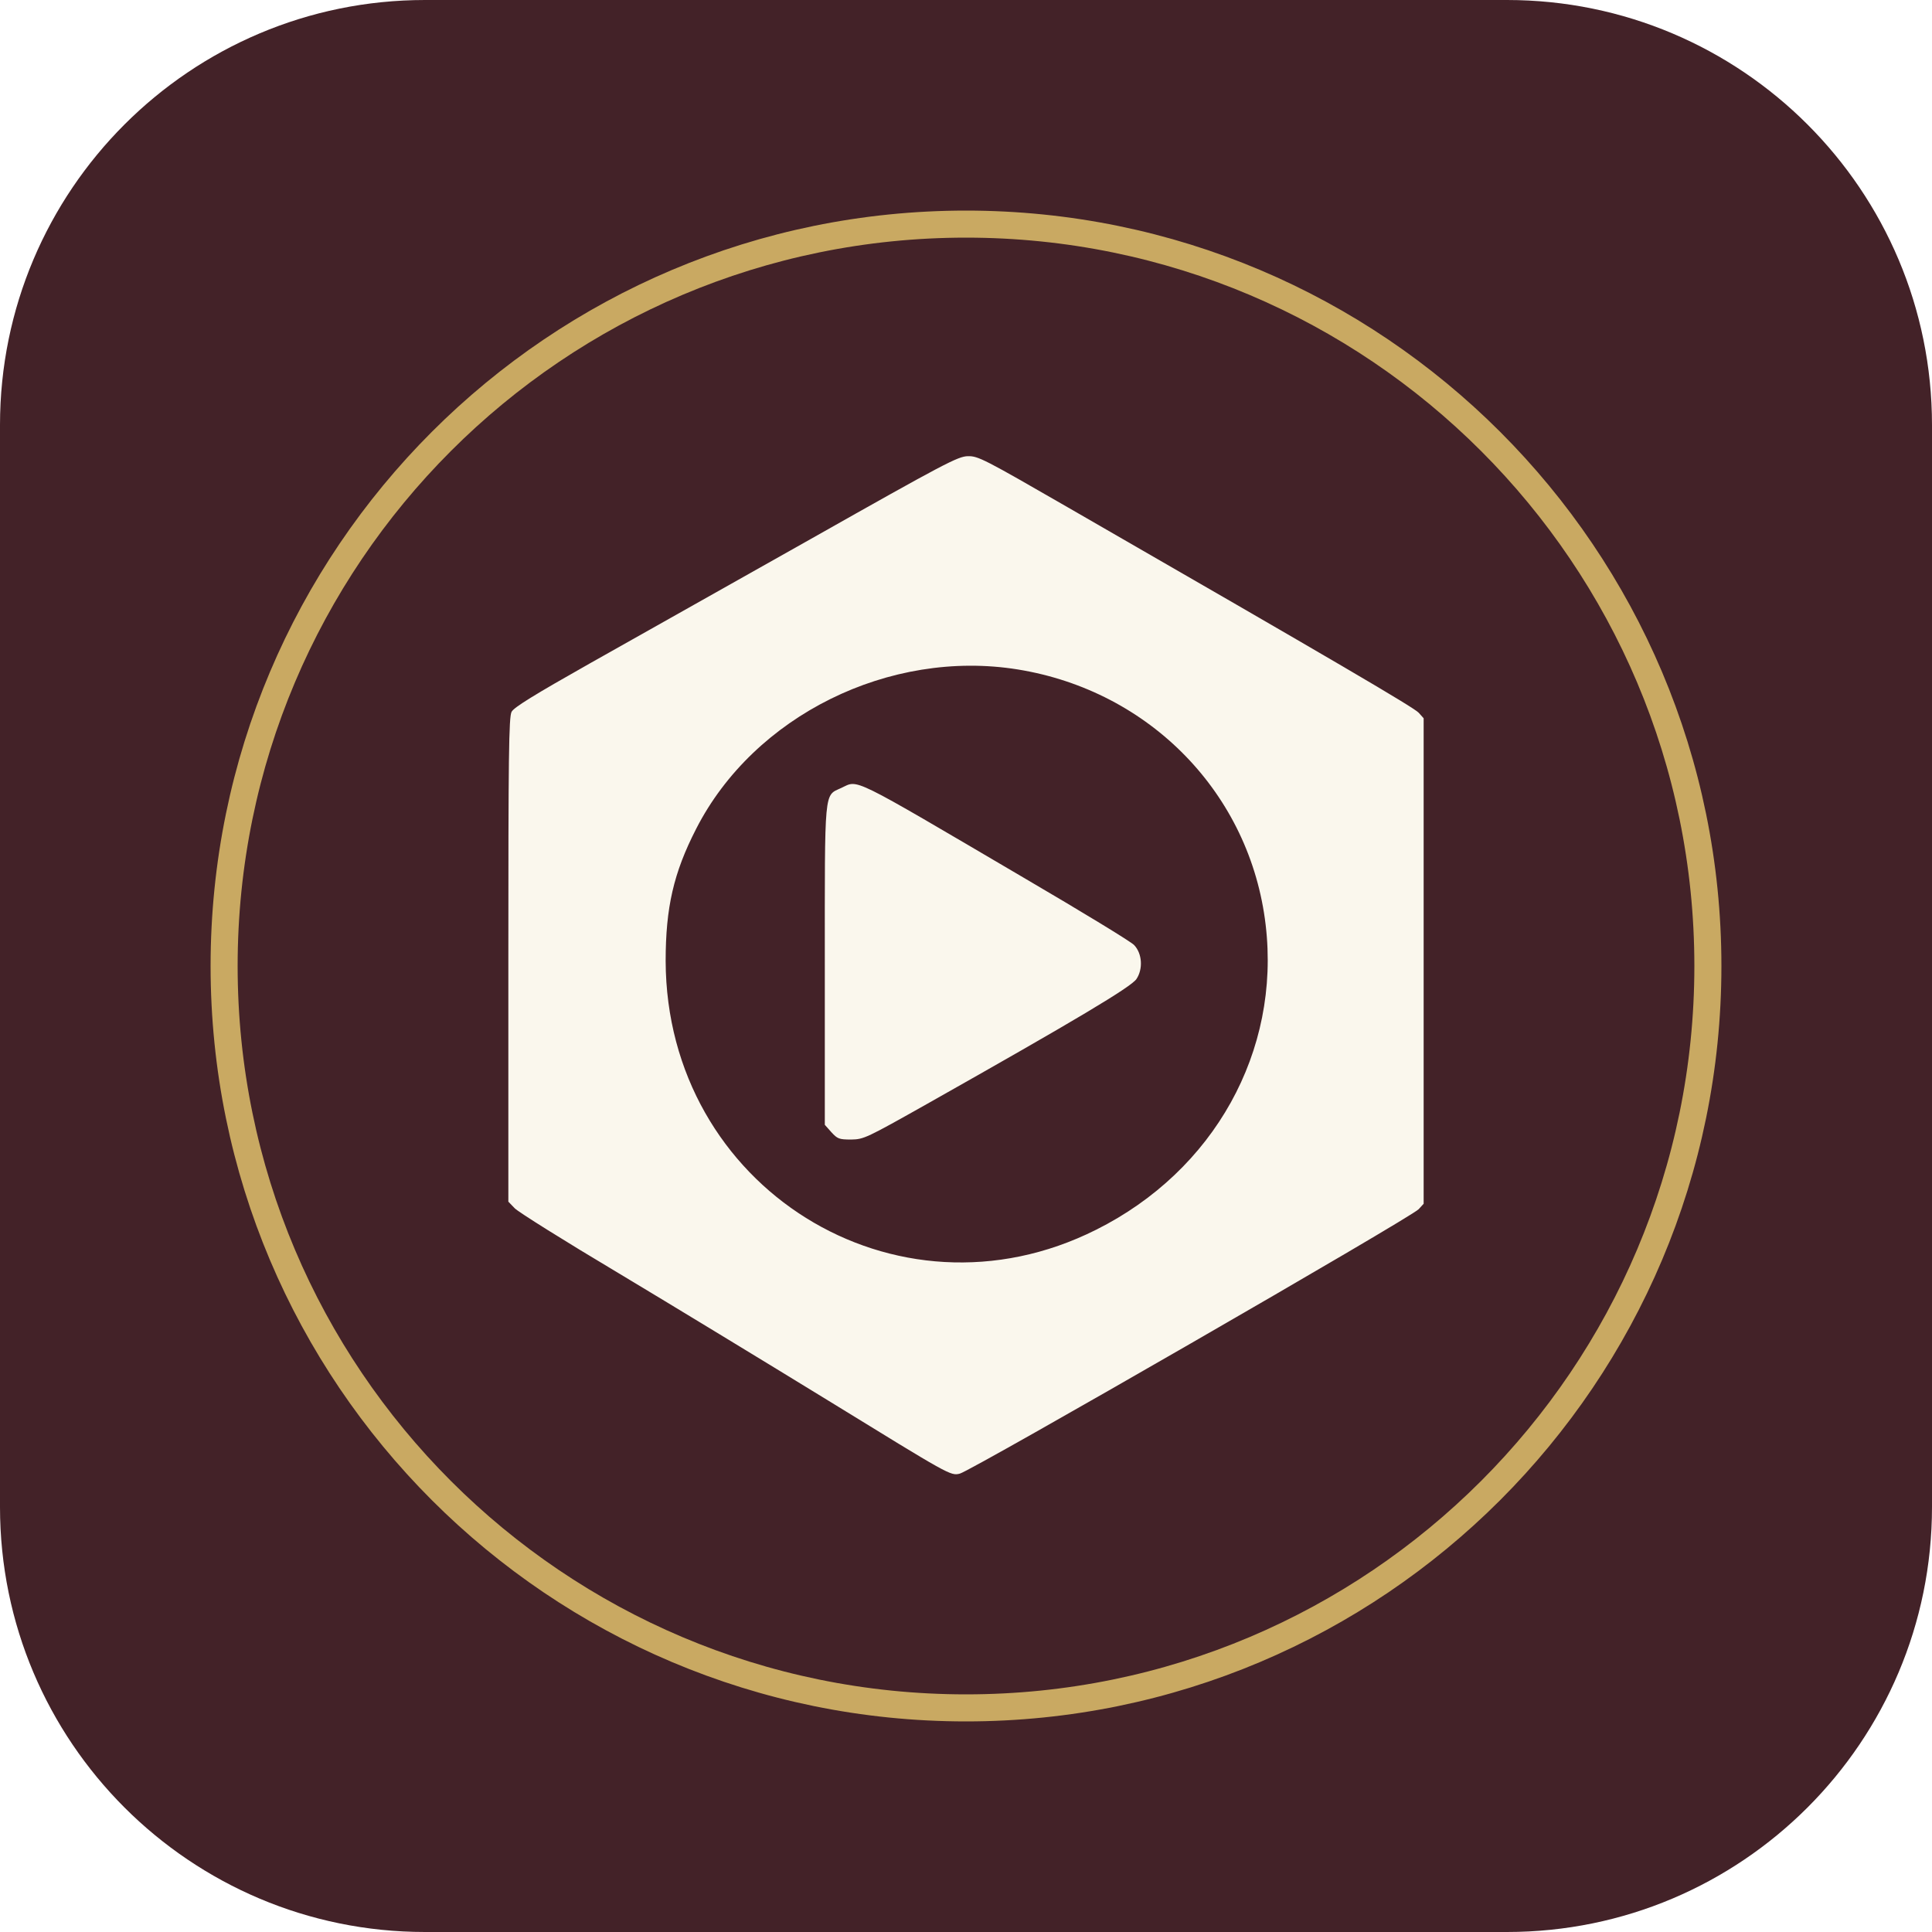
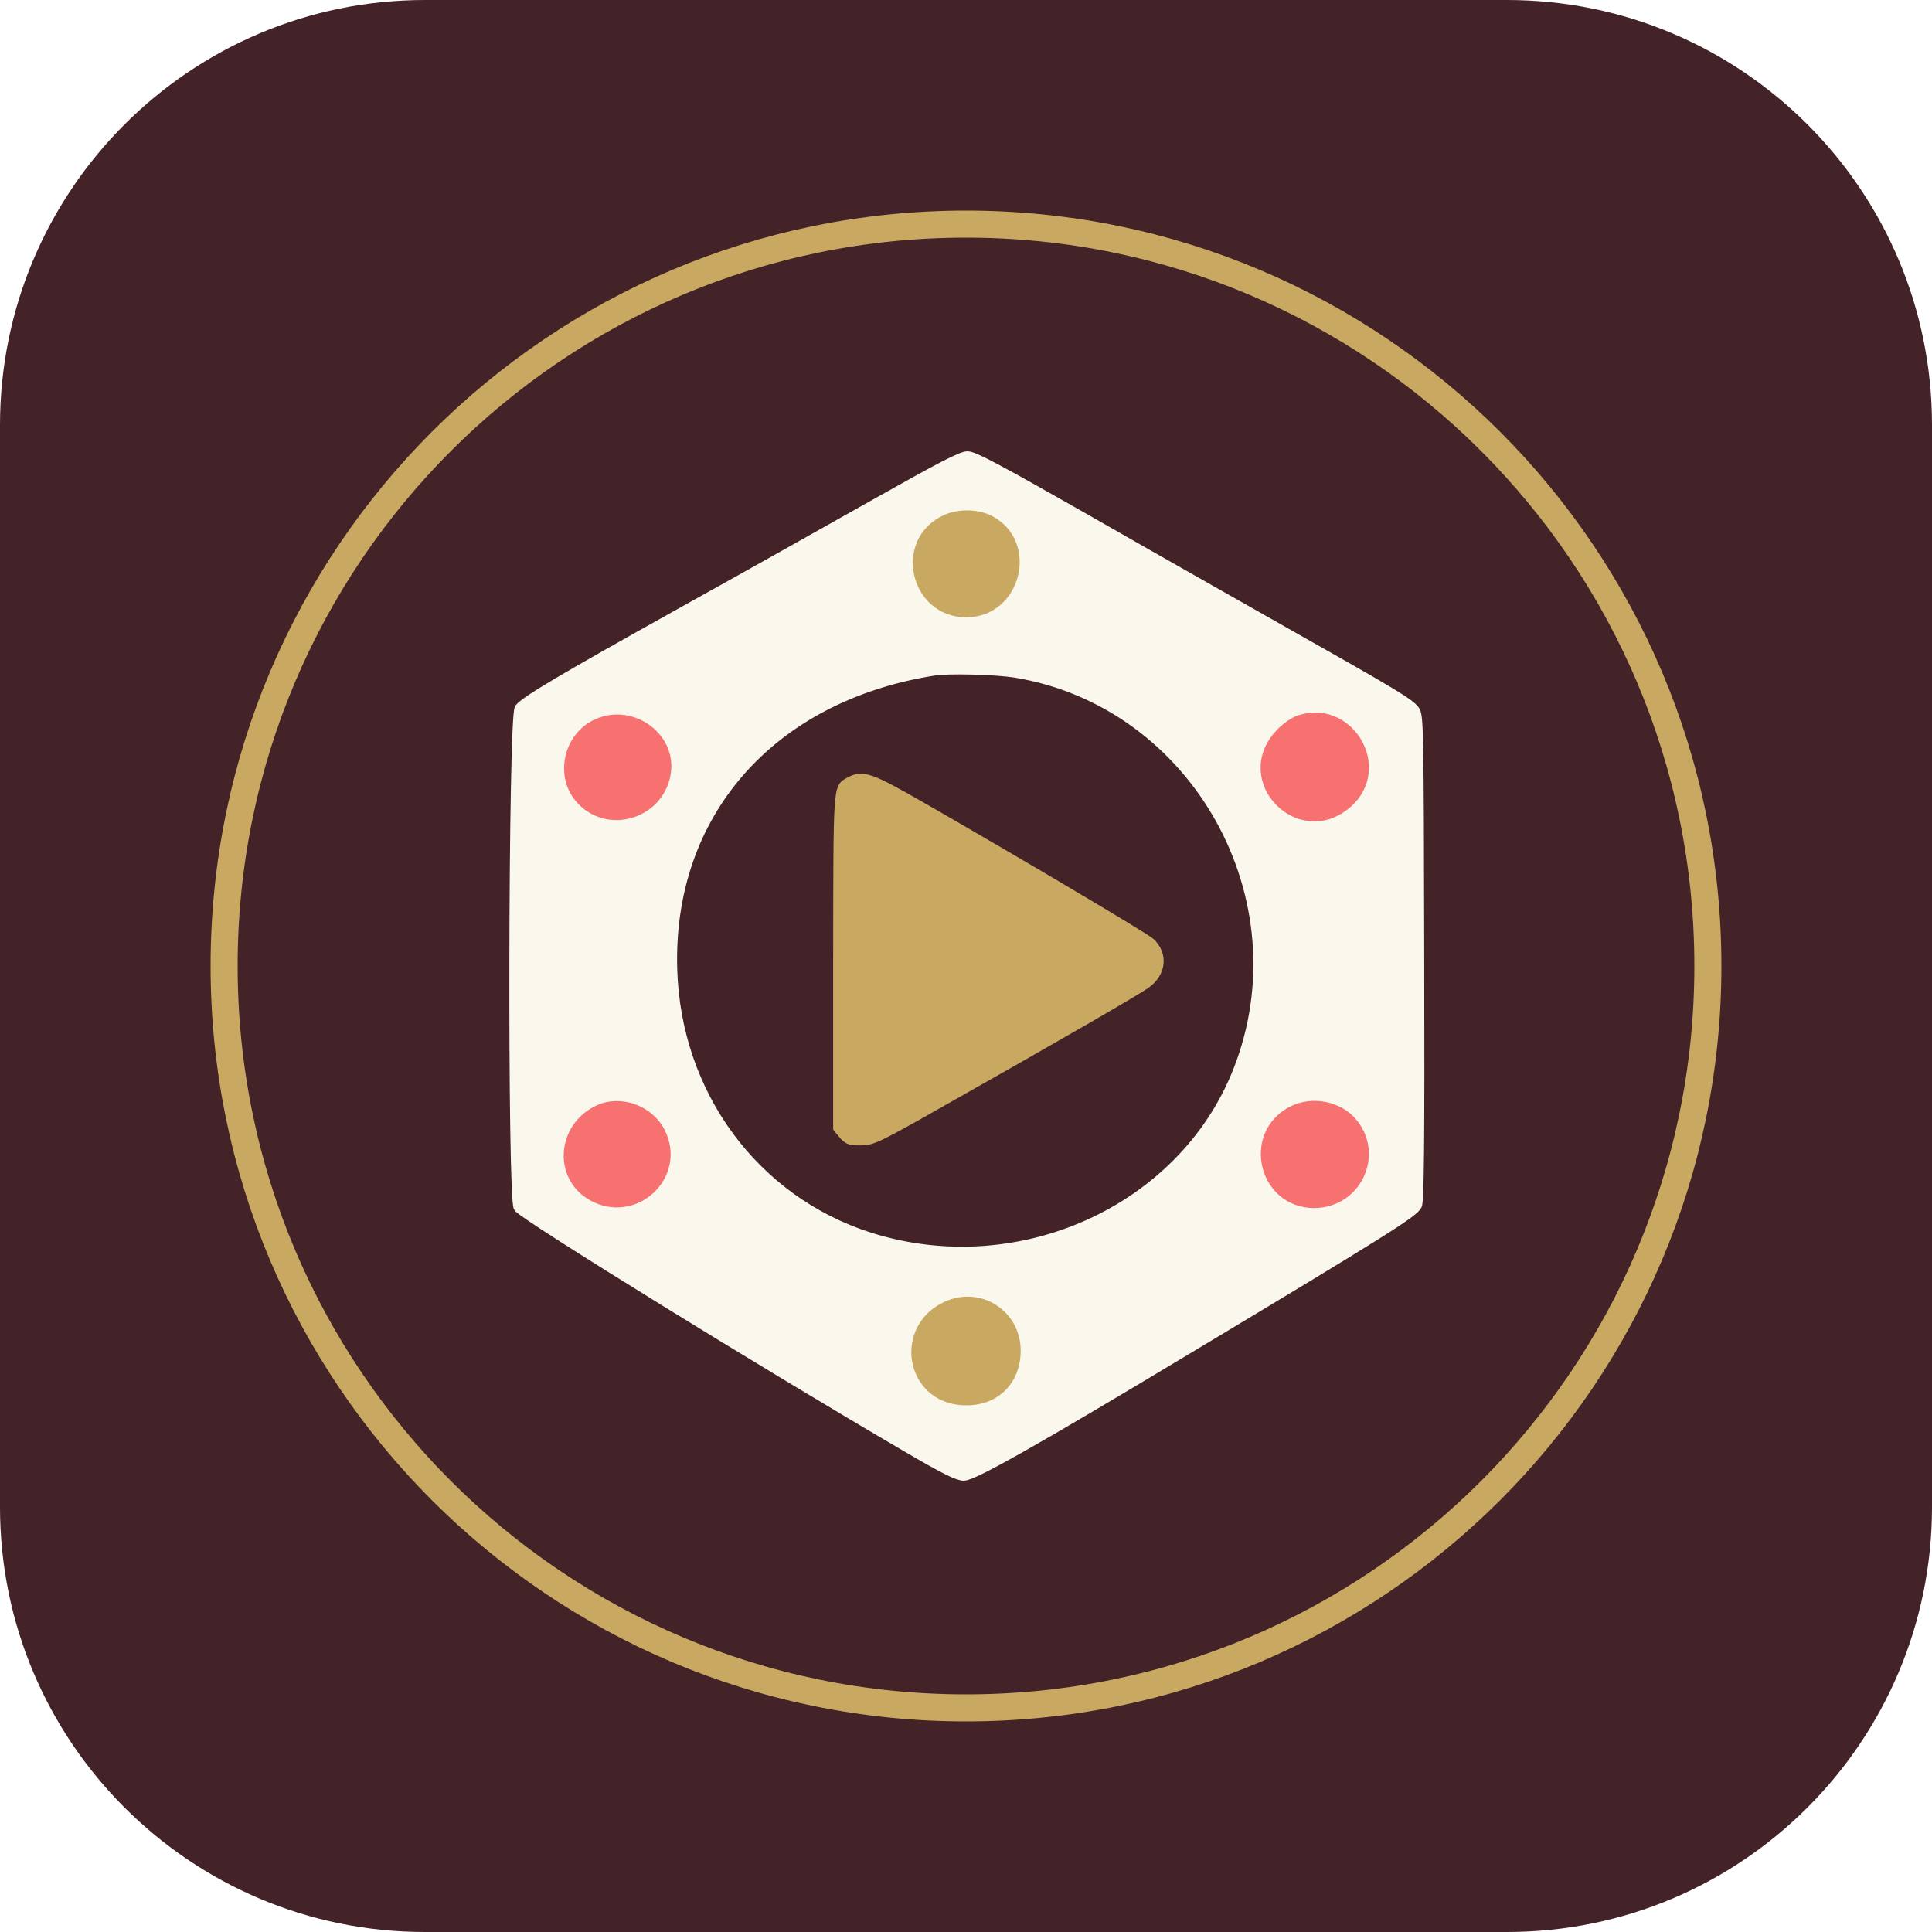
<svg xmlns="http://www.w3.org/2000/svg" viewBox="0 0 100 100">
  <rect width="100" height="100" rx="22" fill="#432228" />
  <circle cx="50" cy="50" r="38.4" fill="none" stroke="#C9A962" stroke-width="1.4" />
-   <path fill="#FAF7ED" transform="translate(20 20) scale(0.6)" d="M36.65,13.14 C29.73,17.03 21.15,21.87 17.58,23.88 C12.75,26.61 11.01,27.68 10.80,28.07 C10.56,28.52 10.52,31.83 10.52,49.45 L10.52,70.33 L11.07,70.90 C11.36,71.21 15.38,73.73 19.98,76.47 C24.60,79.24 32.77,84.21 38.15,87.51 C48.58,93.92 48.67,94.00 49.47,93.79 C50.49,93.53 88.39,71.70 89.05,70.98 L89.48,70.51 L89.48,49.57 L89.48,28.63 L89.05,28.15 C88.64,27.70 82.13,23.88 58.83,10.46 C51.56,6.27 51.05,6.00 50.16,6.02 C49.30,6.04 48.19,6.62 36.65,13.14 Z M54.48,24.42 C65.89,26.27 74.52,35.16 75.85,46.45 C77.14,57.35 71.41,67.66 61.23,72.75 C43.94,81.43 24.15,69.09 24.09,49.57 C24.09,44.97 24.77,41.97 26.72,38.17 C31.71,28.40 43.41,22.63 54.48,24.42 Z M39.24,34.64 C37.74,35.34 37.82,34.52 37.82,49.94 L37.82,63.70 L38.38,64.33 C38.91,64.91 39.04,64.97 40.10,64.97 C41.19,64.95 41.38,64.86 46.69,61.87 C59.47,54.66 64.21,51.83 64.70,51.13 C65.28,50.27 65.21,48.93 64.50,48.19 C64.25,47.91 59.96,45.30 54.97,42.38 C39.77,33.45 40.76,33.94 39.24,34.64 Z" />
+   <g transform="translate(20 20) scale(0.6)" stroke-width="0.8" stroke-linejoin="round">
+     <path fill="#FAF7ED" stroke="#FAF7ED" d="M41.88,10.27 C37.72,12.62 30.31,16.78 25.41,19.50 C15.14,25.23 11.93,27.13 11.46,27.77 C10.91,28.56 10.83,70.25 11.38,70.85 C12.24,71.79 32.88,84.53 44.95,91.57 C48.17,93.45 49.28,94.00 49.81,94.00 C50.64,94.00 56.12,90.90 69.12,83.08 C86.41,72.70 88.56,71.32 88.93,70.66 C89.11,70.30 89.17,65.58 89.13,49.31 C89.09,29.64 89.07,28.42 88.74,27.95 C88.31,27.32 86.90,26.48 77.35,21.09 C73.10,18.68 65.38,14.31 60.22,11.35 C52.71,7.08 50.68,6.00 50.13,6.00 C49.58,6.00 47.76,6.96 41.88,10.27 Z M52.09,11.55 C54.42,12.78 54.97,16.07 53.18,18.09 C50.64,20.99 45.82,19.19 45.80,15.35 C45.78,12.15 49.25,10.06 52.09,11.55 Z M54.22,24.72 C69.86,27.27 79.33,44.24 73.41,59.11 C68.63,71.11 54.50,77.46 41.68,73.38 C31.74,70.21 25.00,61.05 24.69,50.29 C24.28,36.91 33.10,26.81 47.17,24.56 C48.42,24.34 52.54,24.46 54.22,24.72 Z M82.39,29.24 C84.78,30.69 85.05,34.09 82.92,35.97 C78.84,39.55 73.35,34.03 77.02,30.01 C78.47,28.42 80.55,28.11 82.39,29.24 Z M21.87,29.13 C25.75,31.11 24.33,36.97 19.98,36.97 C16.46,36.97 14.52,33.42 16.48,30.54 C17.63,28.83 20.06,28.21 21.87,29.13 Z M22.30,62.76 C25.22,64.74 24.41,69.32 20.98,70.29 C16.89,71.44 13.93,66.37 16.93,63.35 C18.34,61.92 20.65,61.66 22.30,62.76 Z M81.98,62.43 C84.29,63.48 85.05,66.44 83.56,68.66 C81.92,71.09 78.47,71.15 76.64,68.76 C74.02,65.33 77.98,60.62 81.98,62.43 Z M52.09,79.46 C54.64,80.79 55.16,84.20 53.13,86.24 C51.01,88.36 47.54,87.87 46.21,85.28 C44.25,81.50 48.30,77.48 52.09,79.46 Z" />
+     <path fill="#f87171" stroke="#f87171" d="M78.62,28.81 C78.19,28.99 77.47,29.50 77.02,30.01 C73.35,34.03 78.84,39.55 82.92,35.97 C86.41,32.89 83.00,27.23 78.62,28.81 Z M17.95,29.19 C15.67,30.38 15.01,33.52 16.61,35.48 C18.96,38.32 23.59,36.99 24.14,33.32 C24.61,30.09 20.94,27.62 17.95,29.19 Z M18.26,62.41 C15.12,63.90 14.79,68.11 17.67,69.81 C21.38,71.97 25.57,68.07 23.63,64.29 C22.65,62.39 20.16,61.50 18.26,62.41 Z M78.11,62.50 C74.21,64.54 75.63,70.46 80.02,70.48 C83.68,70.48 85.68,66.33 83.37,63.52 C82.17,62.05 79.84,61.60 78.11,62.50 Z" />
+     <path fill="#C9A962" stroke="#C9A962" d="M48.25,11.47 C44.15,13.33 45.54,19.54 50.05,19.52 C54.34,19.50 55.85,13.55 52.09,11.55 C51.01,10.98 49.38,10.94 48.25,11.47 Z M39.94,34.11 C38.92,34.67 38.96,34.26 38.94,49.65 L38.94,63.99 L39.41,64.54 C39.82,65.01 40.01,65.09 40.94,65.07 C41.92,65.07 42.33,64.88 48.11,61.60 C57.79,56.13 64.85,52.06 65.57,51.51 C66.87,50.55 67.02,49.00 65.90,47.96 C65.47,47.55 54.60,41.10 46.17,36.26 C41.70,33.69 41.07,33.48 39.94,34.11 Z M48.34,79.32 C44.15,81.22 45.15,87.24 49.70,87.49 C52.40,87.65 54.30,85.89 54.32,83.20 C54.32,80.05 51.21,78.03 48.34,79.32 Z" />
+   </g>
</svg>
